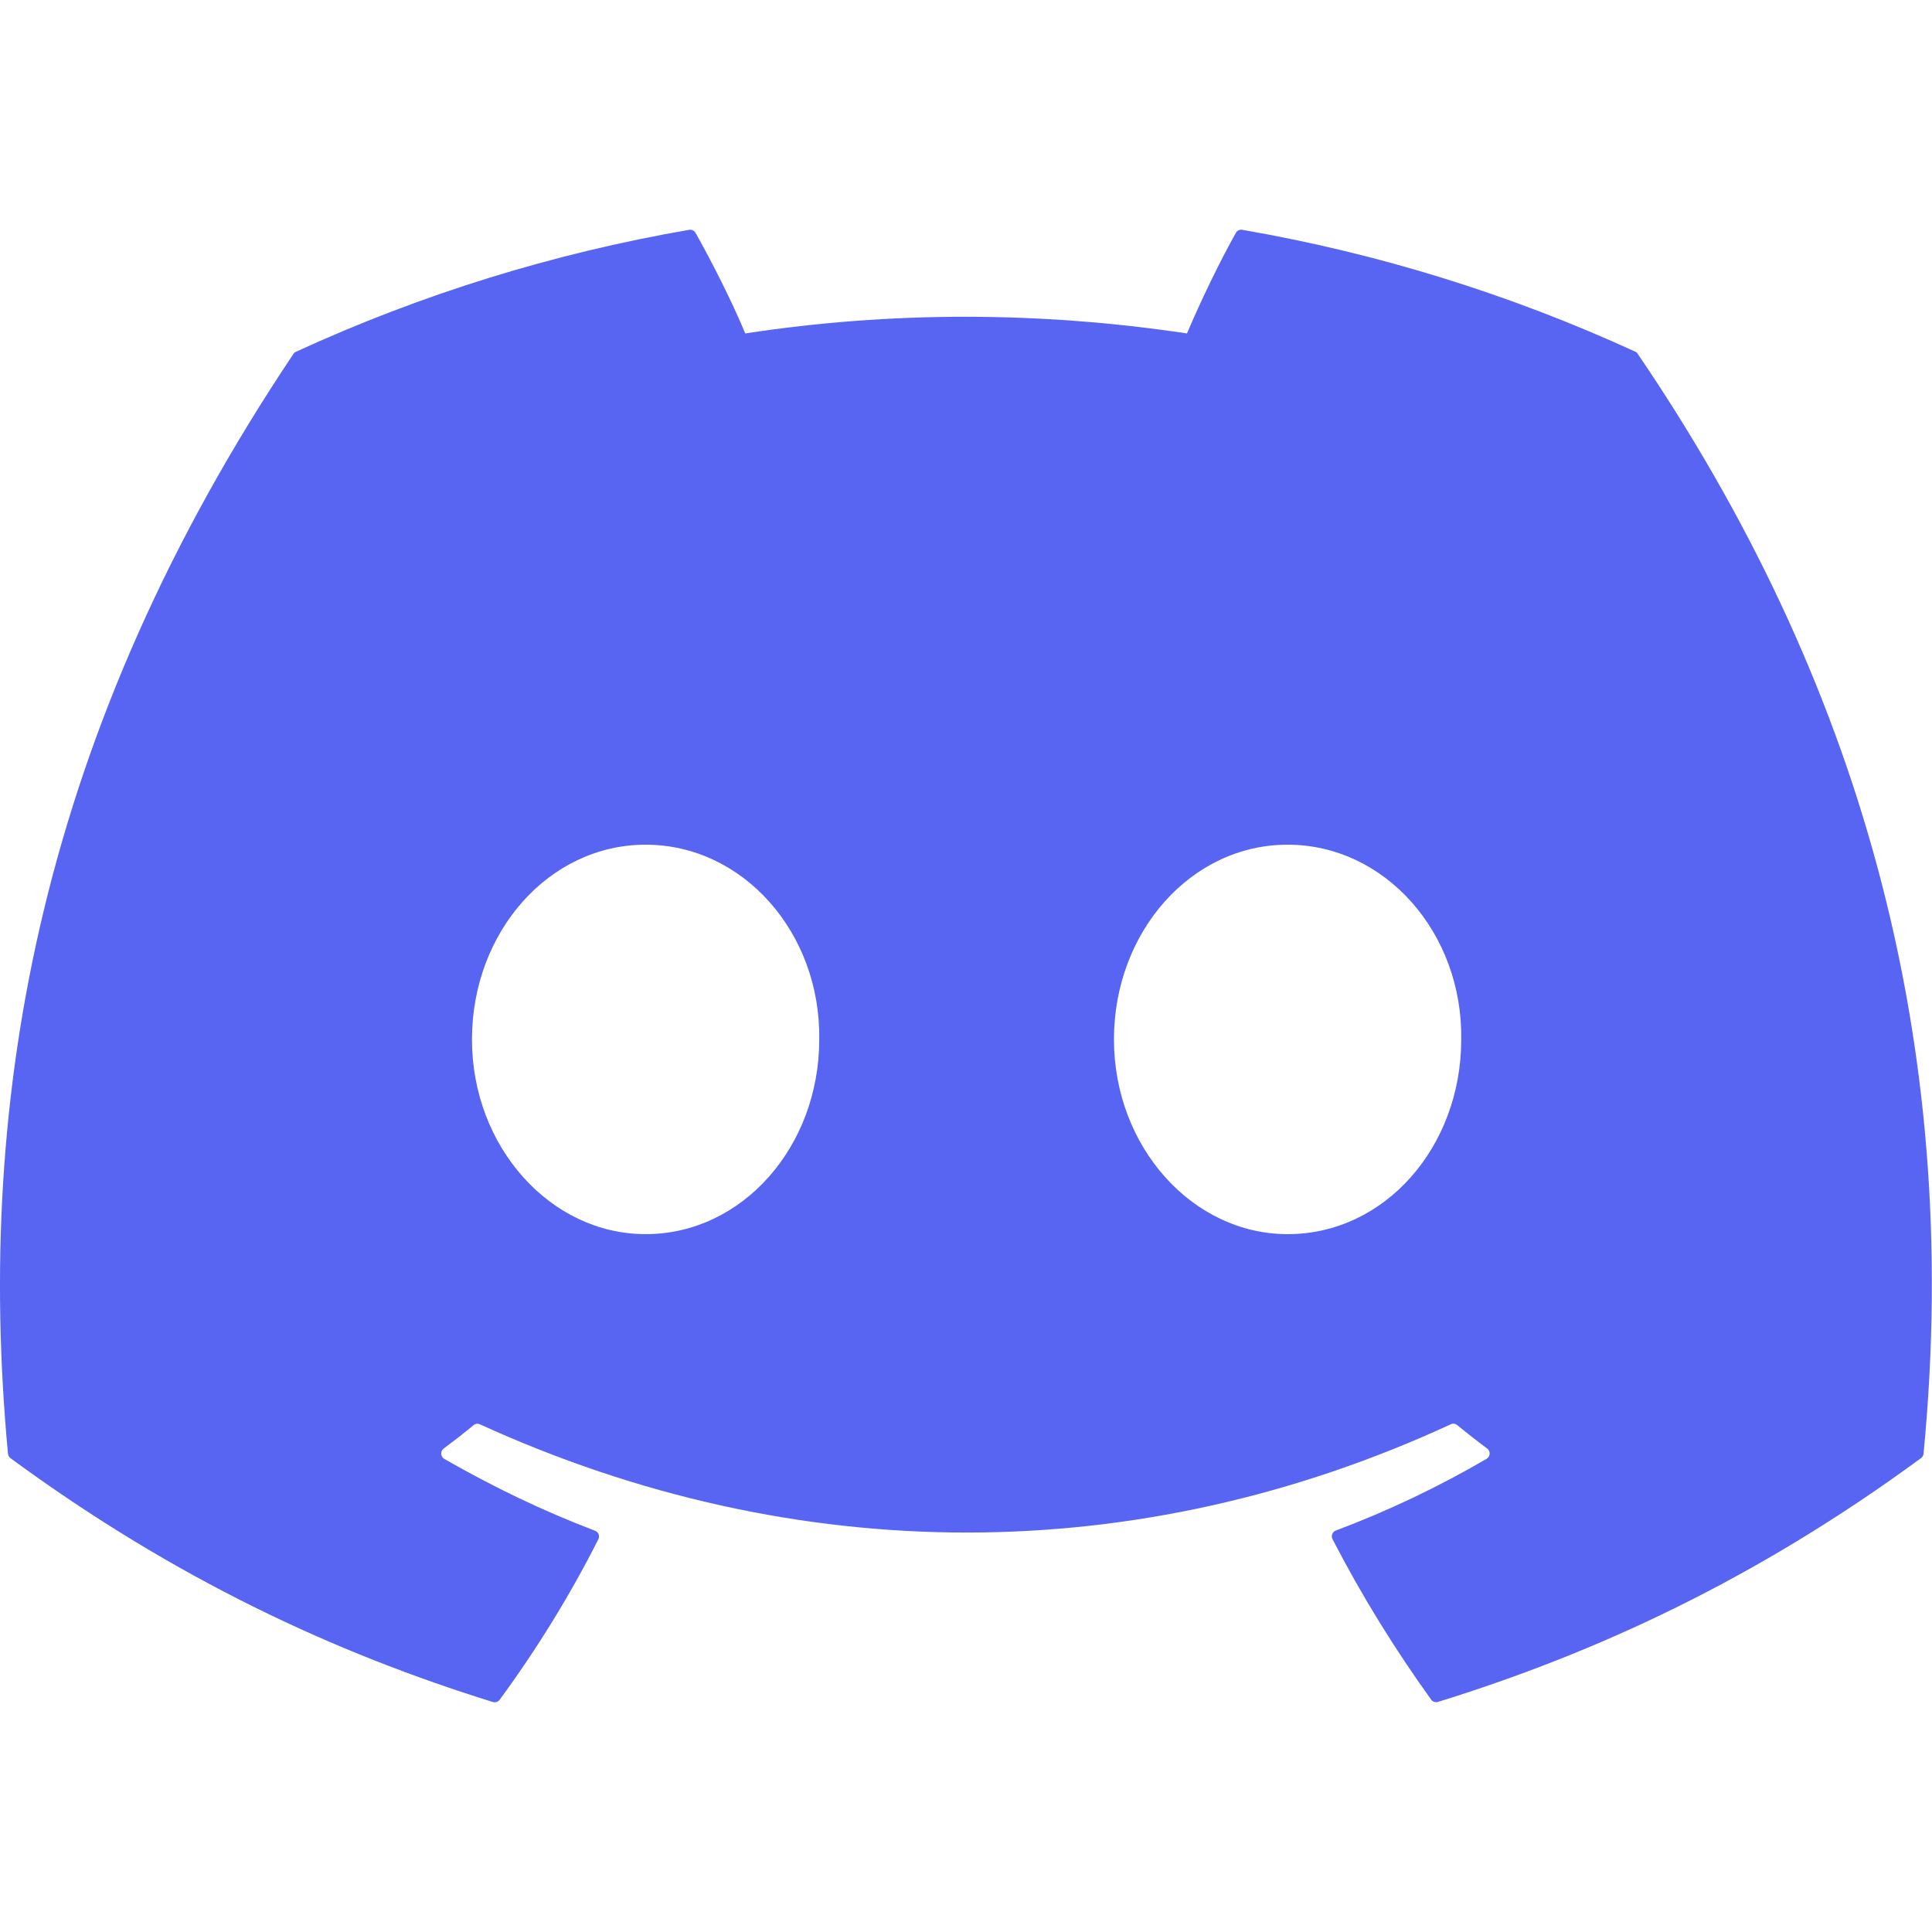
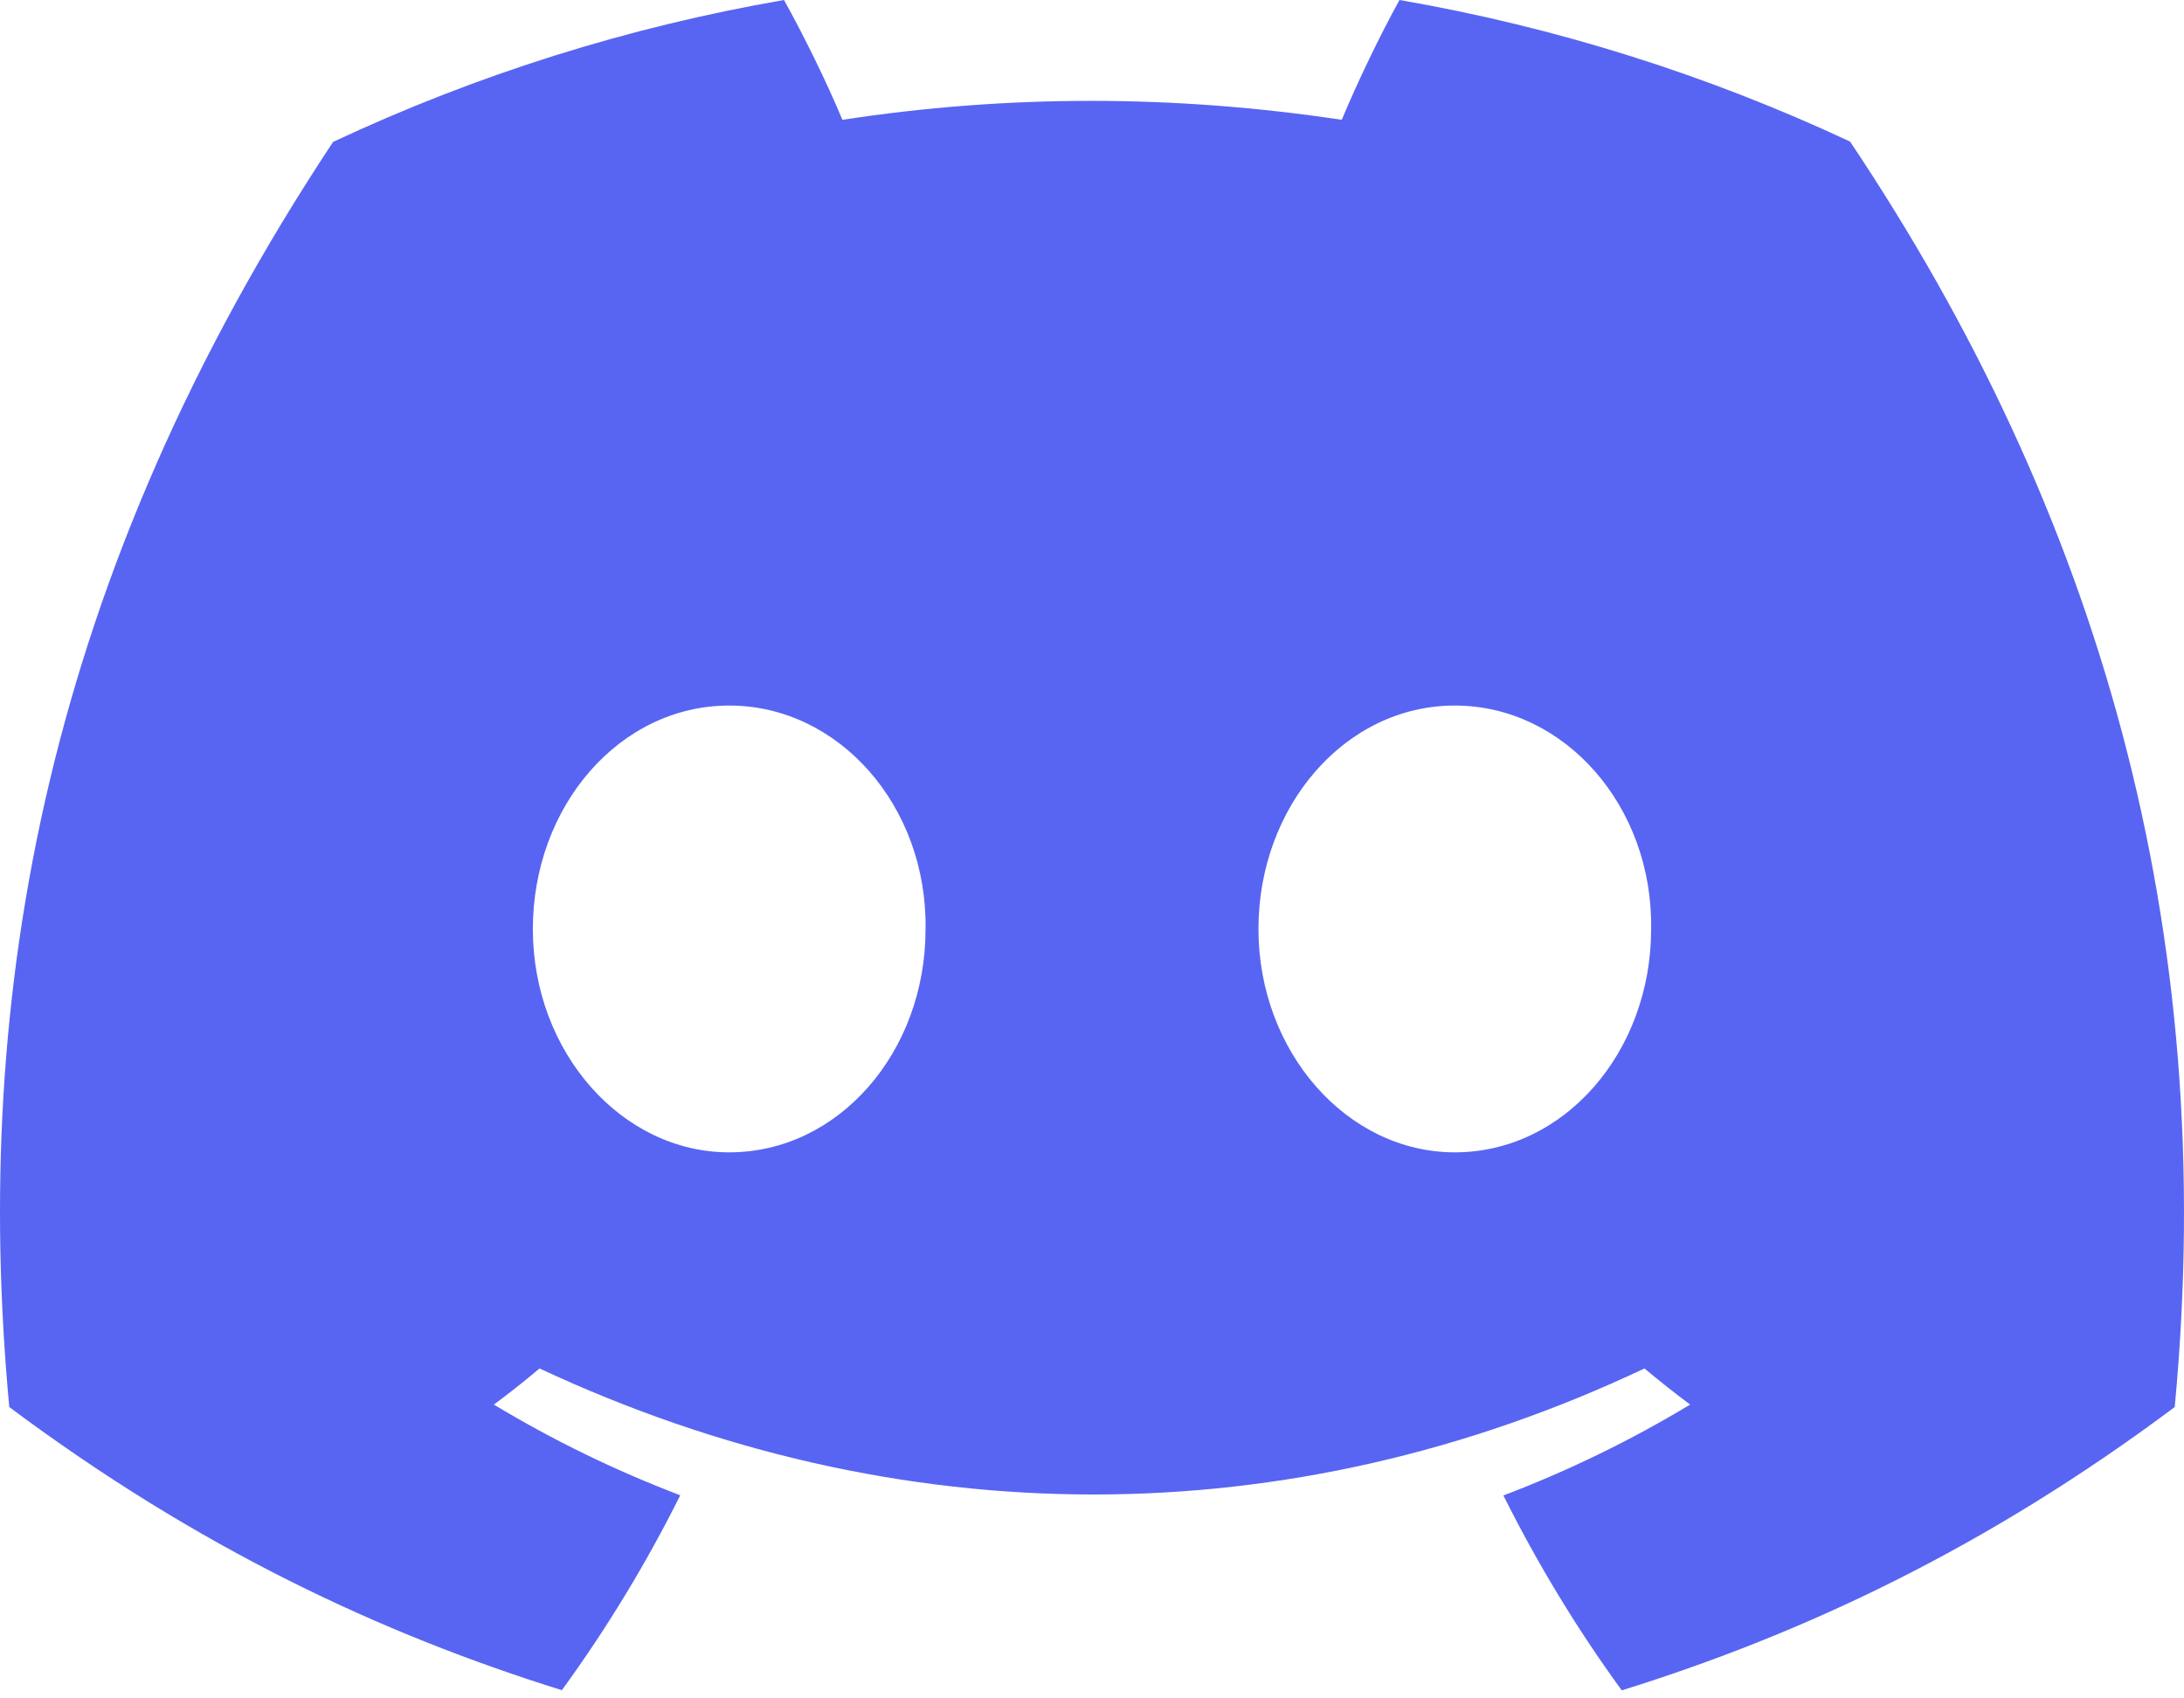
- <svg xmlns="http://www.w3.org/2000/svg" fill="#5865F2" role="img" viewBox="0 0 24 24">
-   <path d="M20.317 4.37a19.791 19.791 0 00-4.885-1.515.074.074 0 00-.079.037c-.211.375-.445.865-.608 1.25-1.845-.276-3.68-.276-5.487 0-.164-.393-.406-.874-.618-1.25a.077.077 0 00-.079-.037 19.736 19.736 0 00-4.885 1.515.07.07 0 00-.032.028C.533 9.046-.319 13.58.099 18.058a.082.082 0 00.031.056c2.053 1.508 4.041 2.423 5.993 3.029a.078.078 0 00.084-.028c.462-.63.873-1.295 1.226-1.994a.076.076 0 00-.042-.106c-.653-.248-1.274-.549-1.872-.892a.077.077 0 01-.008-.128c.126-.094.252-.192.372-.291a.074.074 0 01.078-.011c3.928 1.793 8.18 1.793 12.061 0a.074.074 0 01.079.009c.12.099.246.198.373.292a.077.077 0 01-.007.128 12.299 12.299 0 01-1.873.891.077.077 0 00-.041.107c.36.698.772 1.363 1.225 1.993a.076.076 0 00.084.029c1.961-.607 3.95-1.522 6.002-3.029a.077.077 0 00.031-.055c.5-5.177-.838-9.674-3.549-13.66a.061.061 0 00-.031-.029zM8.02 15.331c-1.183 0-2.157-1.086-2.157-2.419 0-1.333.956-2.419 2.157-2.419 1.211 0 2.176 1.095 2.157 2.419 0 1.333-.956 2.419-2.157 2.419zm7.975 0c-1.183 0-2.157-1.086-2.157-2.419 0-1.333.955-2.419 2.157-2.419 1.211 0 2.176 1.095 2.157 2.419 0 1.333-.946 2.419-2.157 2.419Z" />
+ <svg xmlns="http://www.w3.org/2000/svg" viewBox="0 0 256 199">
+   <path fill="#5865f2" d="M216.856 16.597A208.5 208.5 0 0 0 164.042 0c-2.275 4.113-4.933 9.645-6.766 14.046q-29.538-4.442-58.533 0c-1.832-4.4-4.55-9.933-6.846-14.046a207.8 207.8 0 0 0-52.855 16.638C5.618 67.147-3.443 116.4 1.087 164.956c22.169 16.555 43.653 26.612 64.775 33.193A161 161 0 0 0 79.735 175.3a136.4 136.4 0 0 1-21.846-10.632 109 109 0 0 0 5.356-4.237c42.122 19.702 87.89 19.702 129.51 0a132 132 0 0 0 5.355 4.237 136 136 0 0 1-21.886 10.653c4.006 8.02 8.638 15.67 13.873 22.848 21.142-6.58 42.646-16.637 64.815-33.213 5.316-56.288-9.08-105.09-38.056-148.36M85.474 135.095c-12.645 0-23.015-11.805-23.015-26.18s10.149-26.2 23.015-26.2 23.236 11.804 23.015 26.2c.02 14.375-10.148 26.18-23.015 26.18m85.051 0c-12.645 0-23.014-11.805-23.014-26.18s10.148-26.2 23.014-26.2c12.867 0 23.236 11.804 23.015 26.2 0 14.375-10.148 26.18-23.015 26.18" />
</svg>
